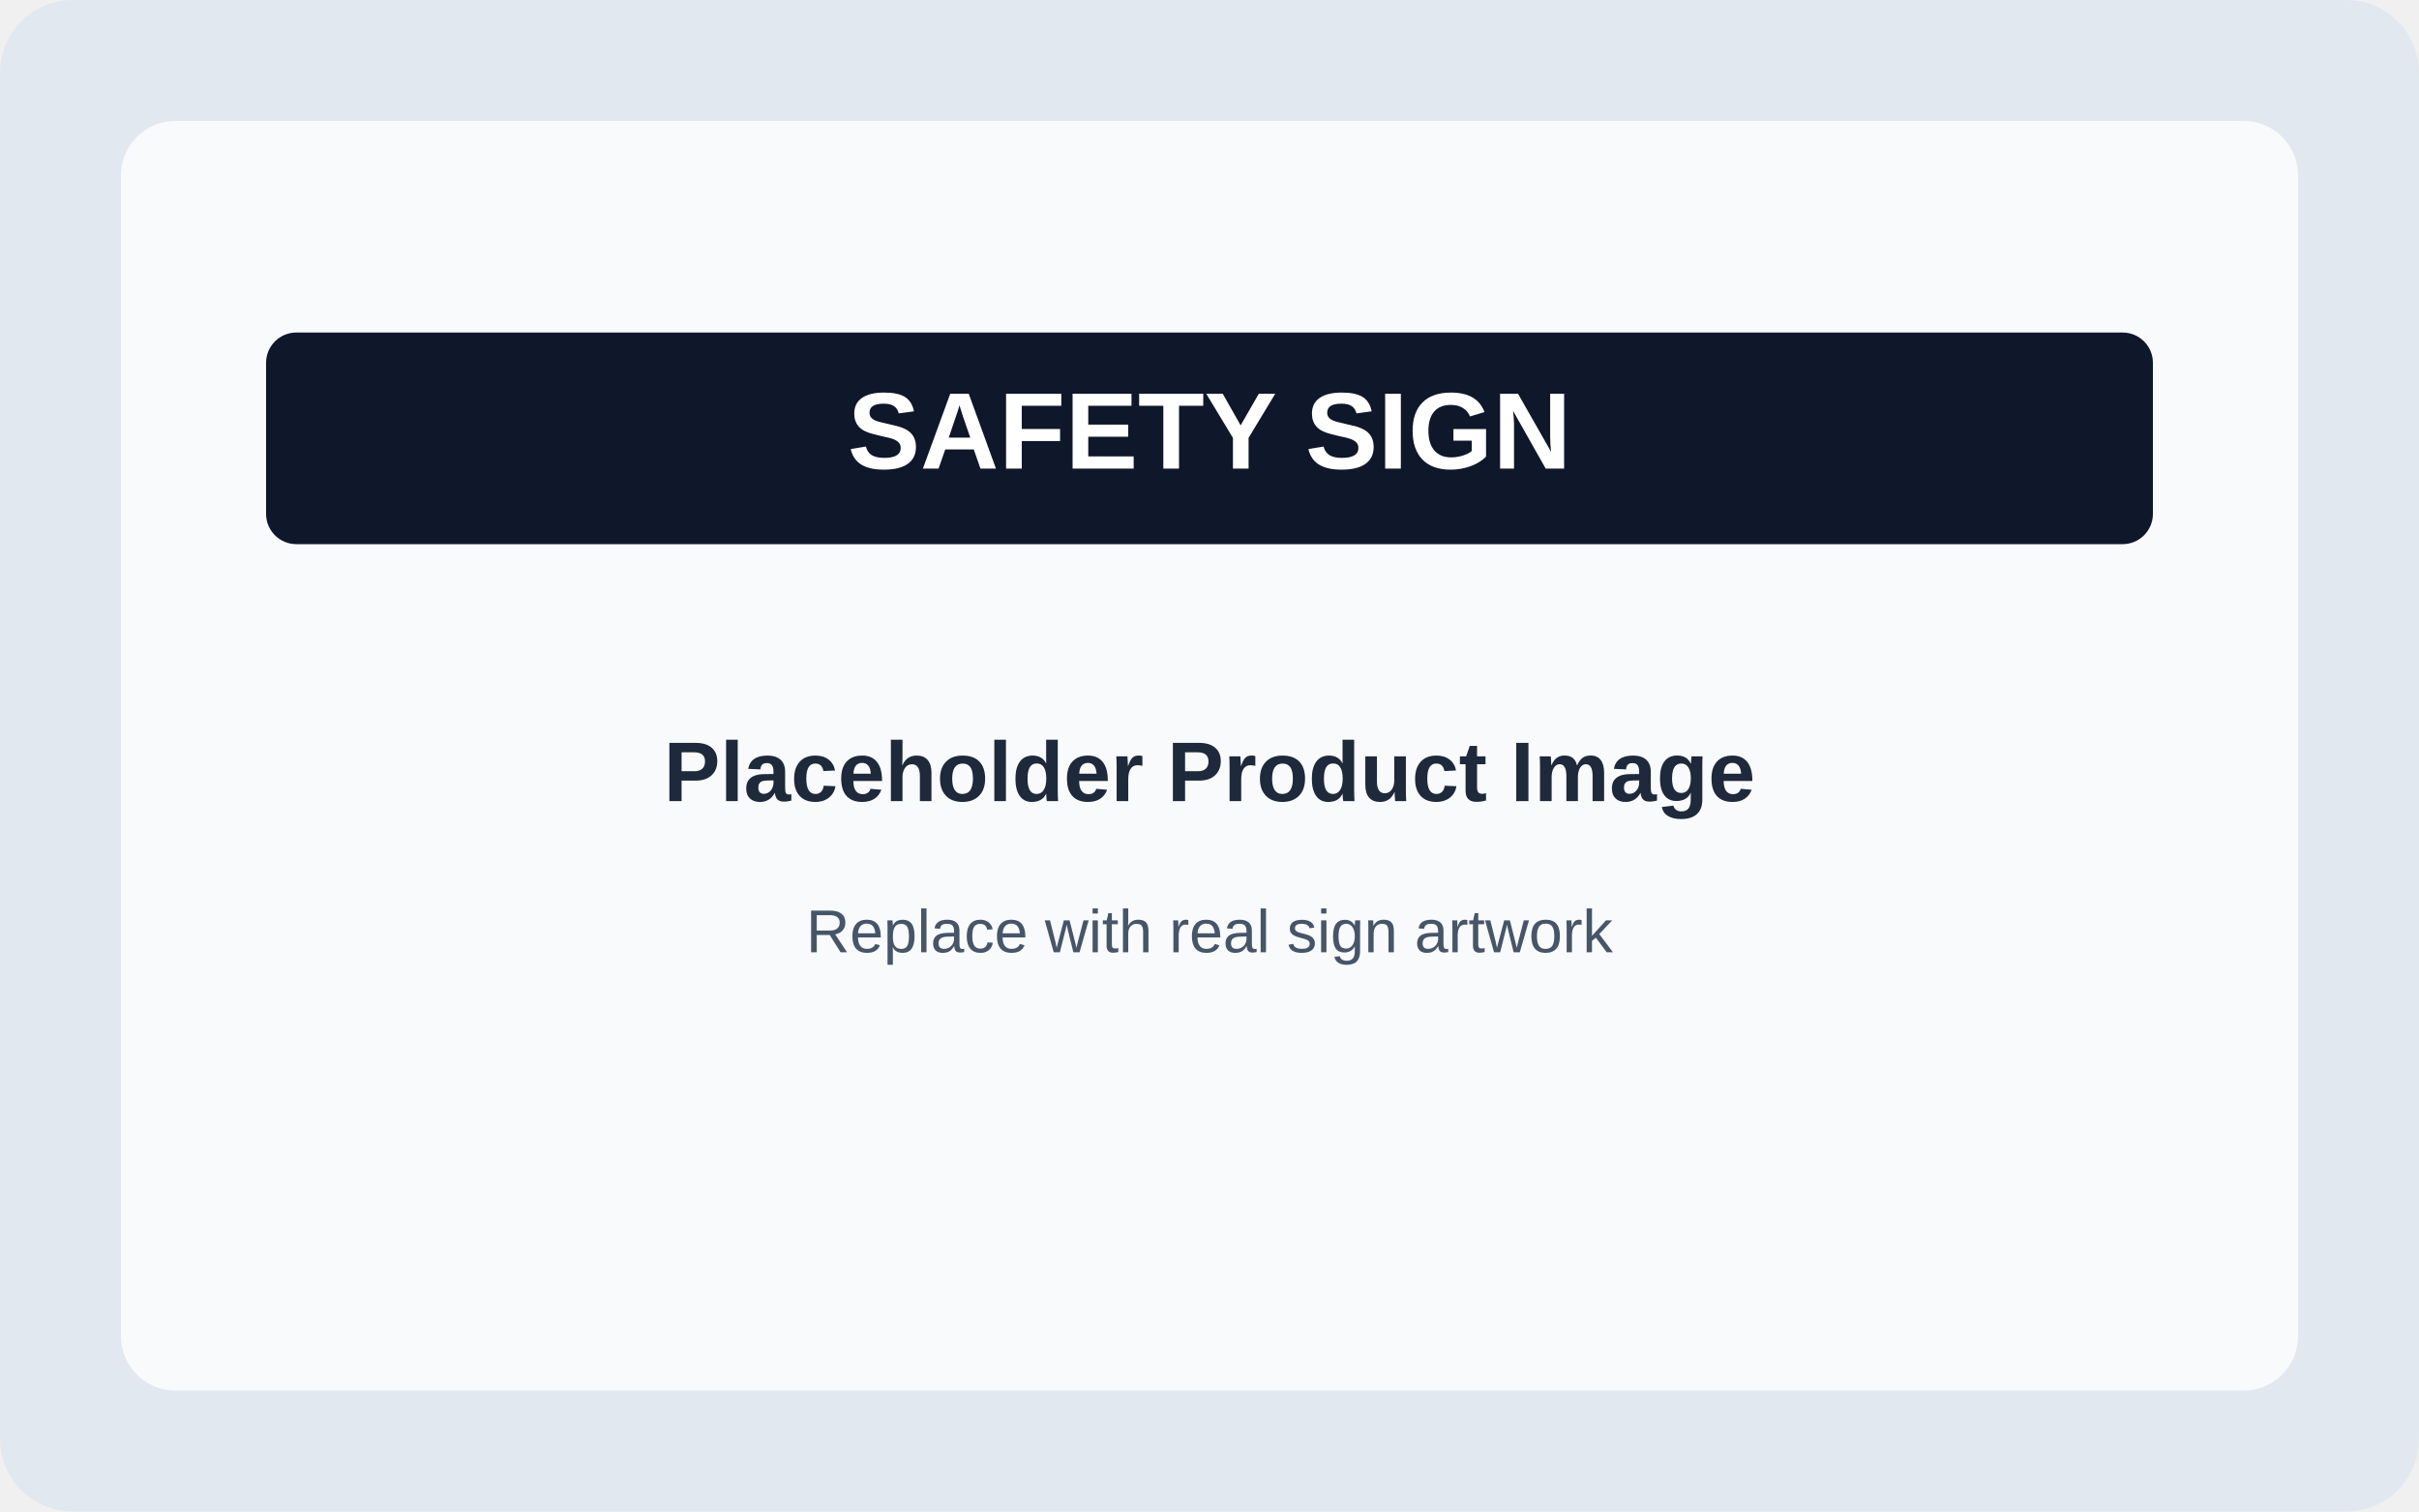
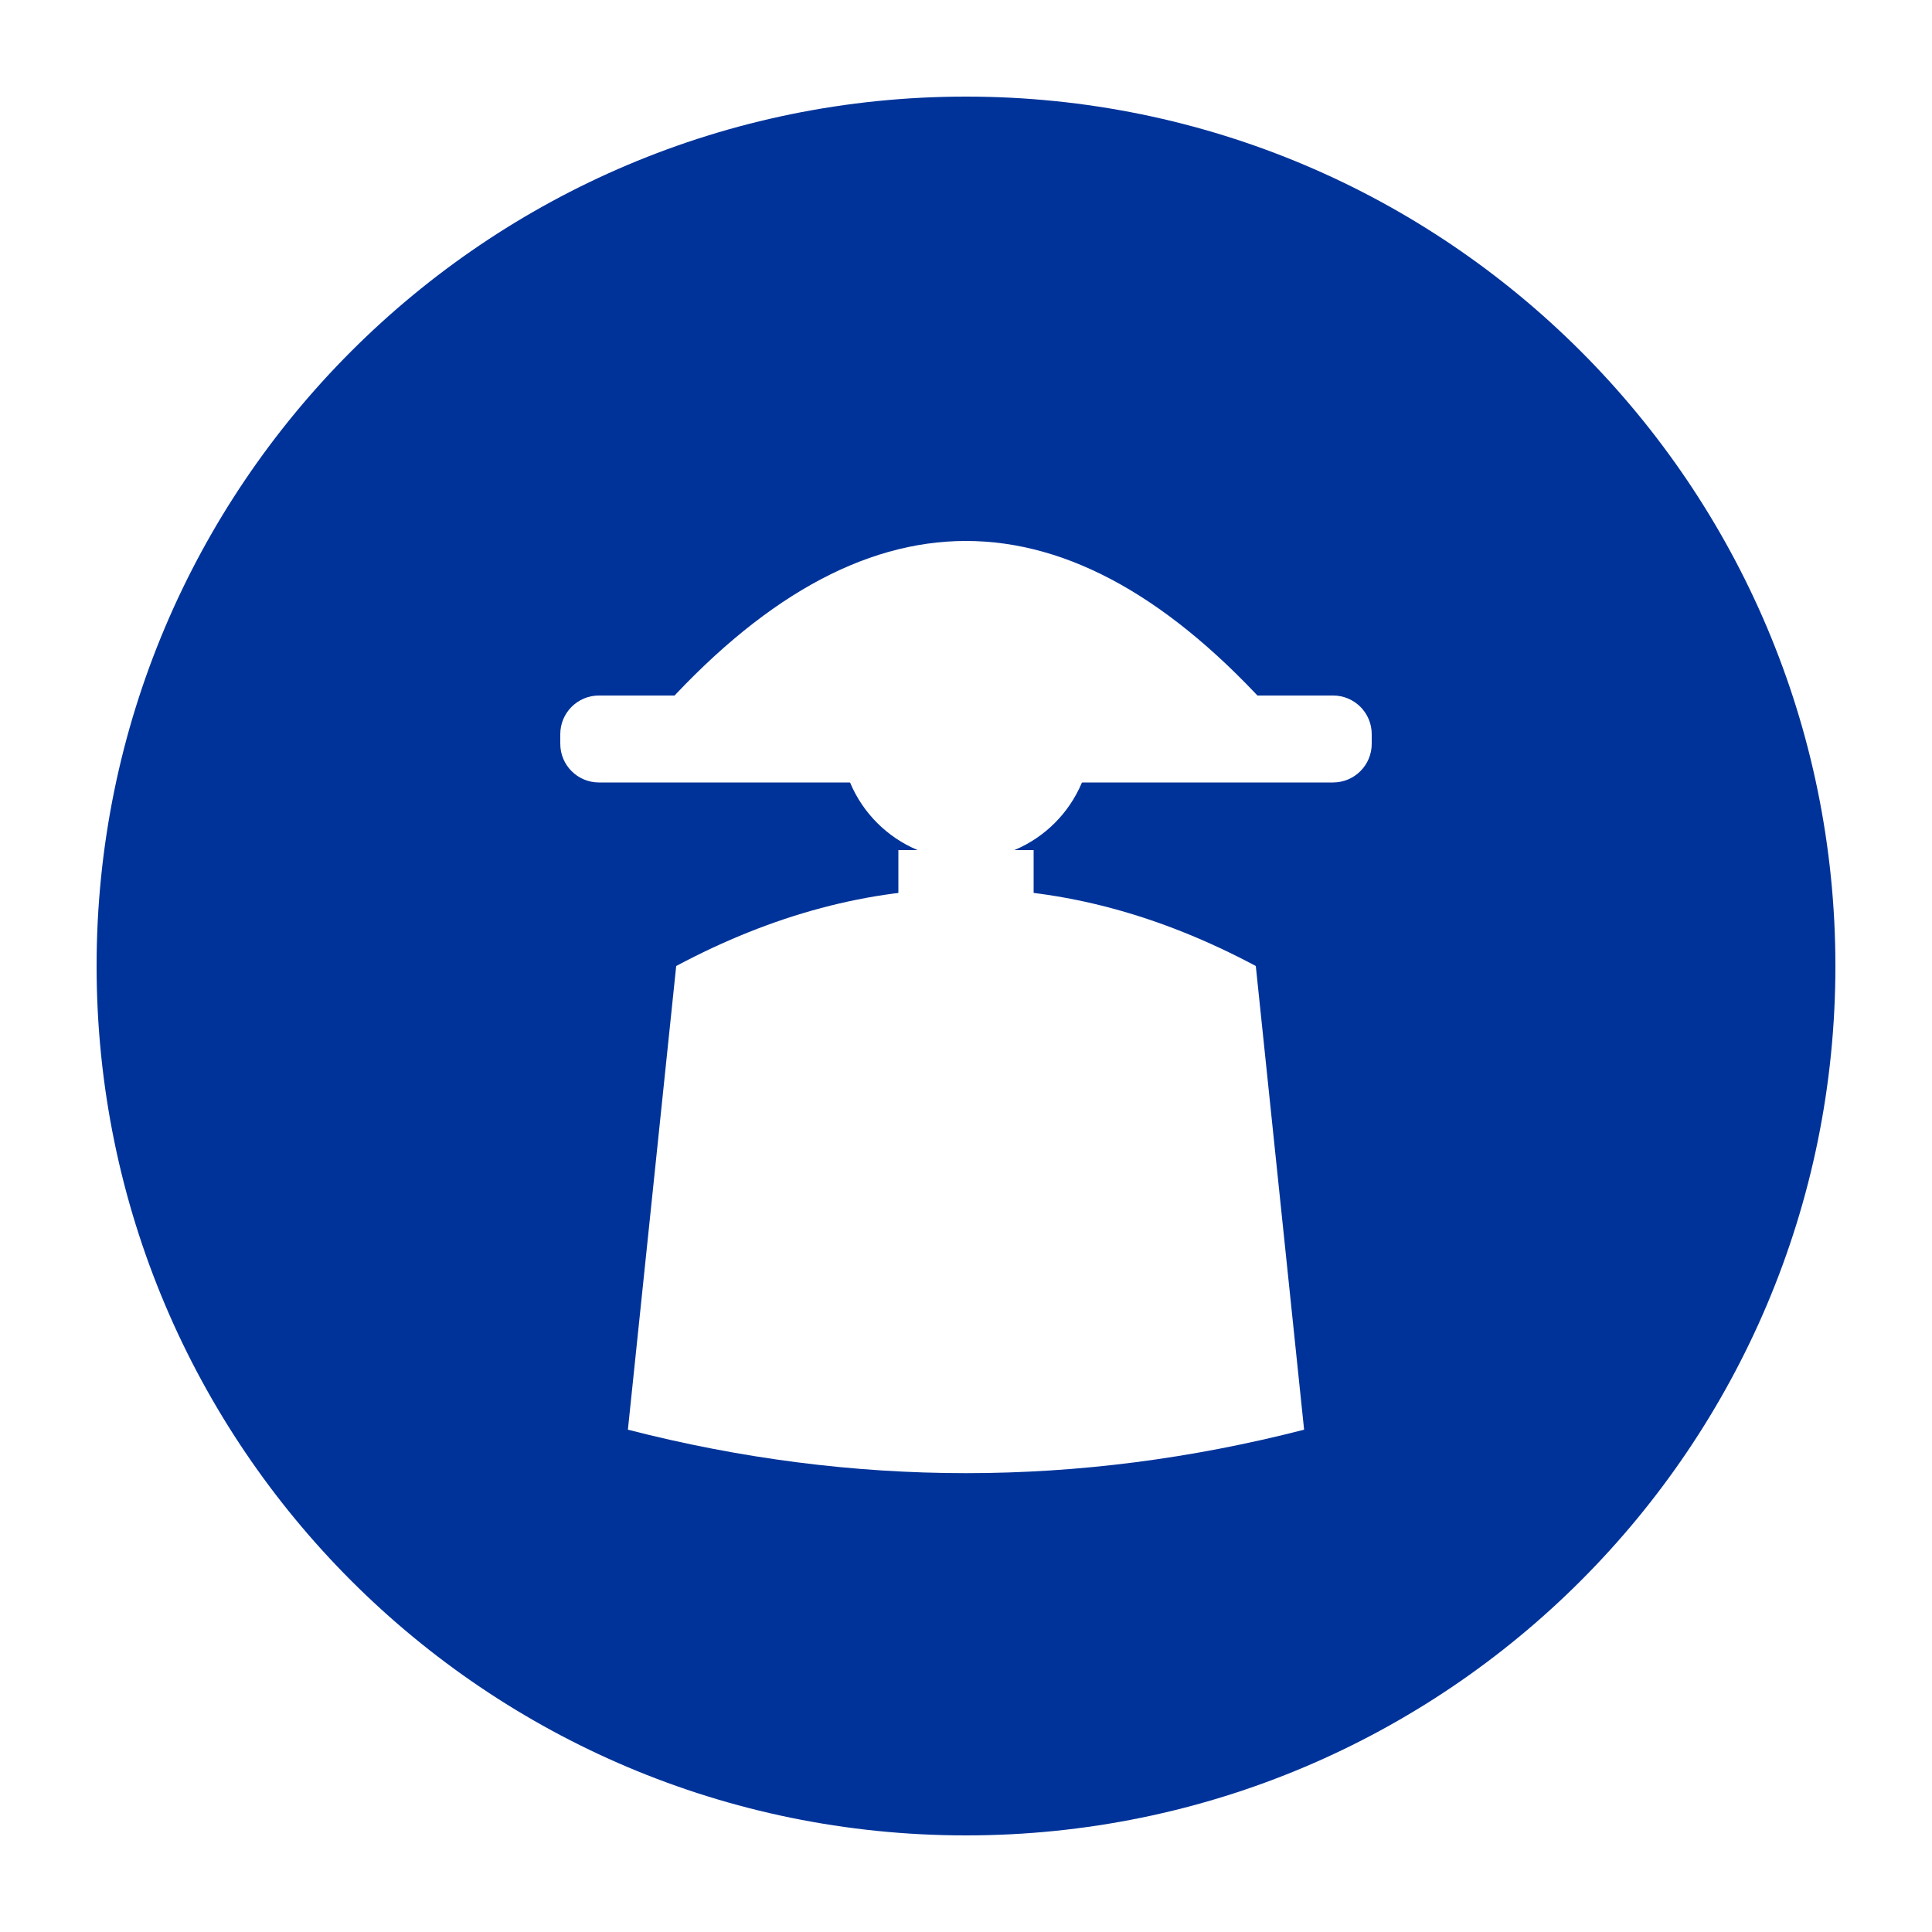
- <svg xmlns="http://www.w3.org/2000/svg" width="800" height="500" viewBox="0 0 800 500" fill="none">
-   <rect width="800" height="500" rx="24" fill="#E2E8F0" />
-   <rect x="40" y="40" width="720" height="420" rx="18" fill="#F8FAFC" />
-   <rect x="88" y="110" width="624" height="70" rx="10" fill="#0F172A" />
-   <text x="400" y="155" text-anchor="middle" font-family="Arial, sans-serif" font-size="36" font-weight="700" fill="#FFFFFF">SAFETY SIGN</text>
-   <text x="400" y="265" text-anchor="middle" font-family="Arial, sans-serif" font-size="28" font-weight="600" fill="#1E293B">Placeholder Product Image</text>
-   <text x="400" y="315" text-anchor="middle" font-family="Arial, sans-serif" font-size="20" fill="#475569">Replace with real sign artwork</text>
+ <svg xmlns="http://www.w3.org/2000/svg" viewBox="0 0 200 200">
+   <rect width="200" height="200" fill="#fff" />
+   <circle cx="100" cy="100" r="90" fill="#003399" />
+   <circle cx="100" cy="76" r="13" fill="white" />
+   <path d="M68,74 Q100,38 132,74Z" fill="white" />
+   <rect x="58" y="72" width="84" height="9" rx="4" fill="white" />
+   <rect x="93" y="88" width="14" height="11" fill="white" />
+   <path d="M70,100 L65,148 Q100,157 135,148 L130,100 Q115,92 100,92 Q85,92 70,100Z" fill="white" />
</svg>
